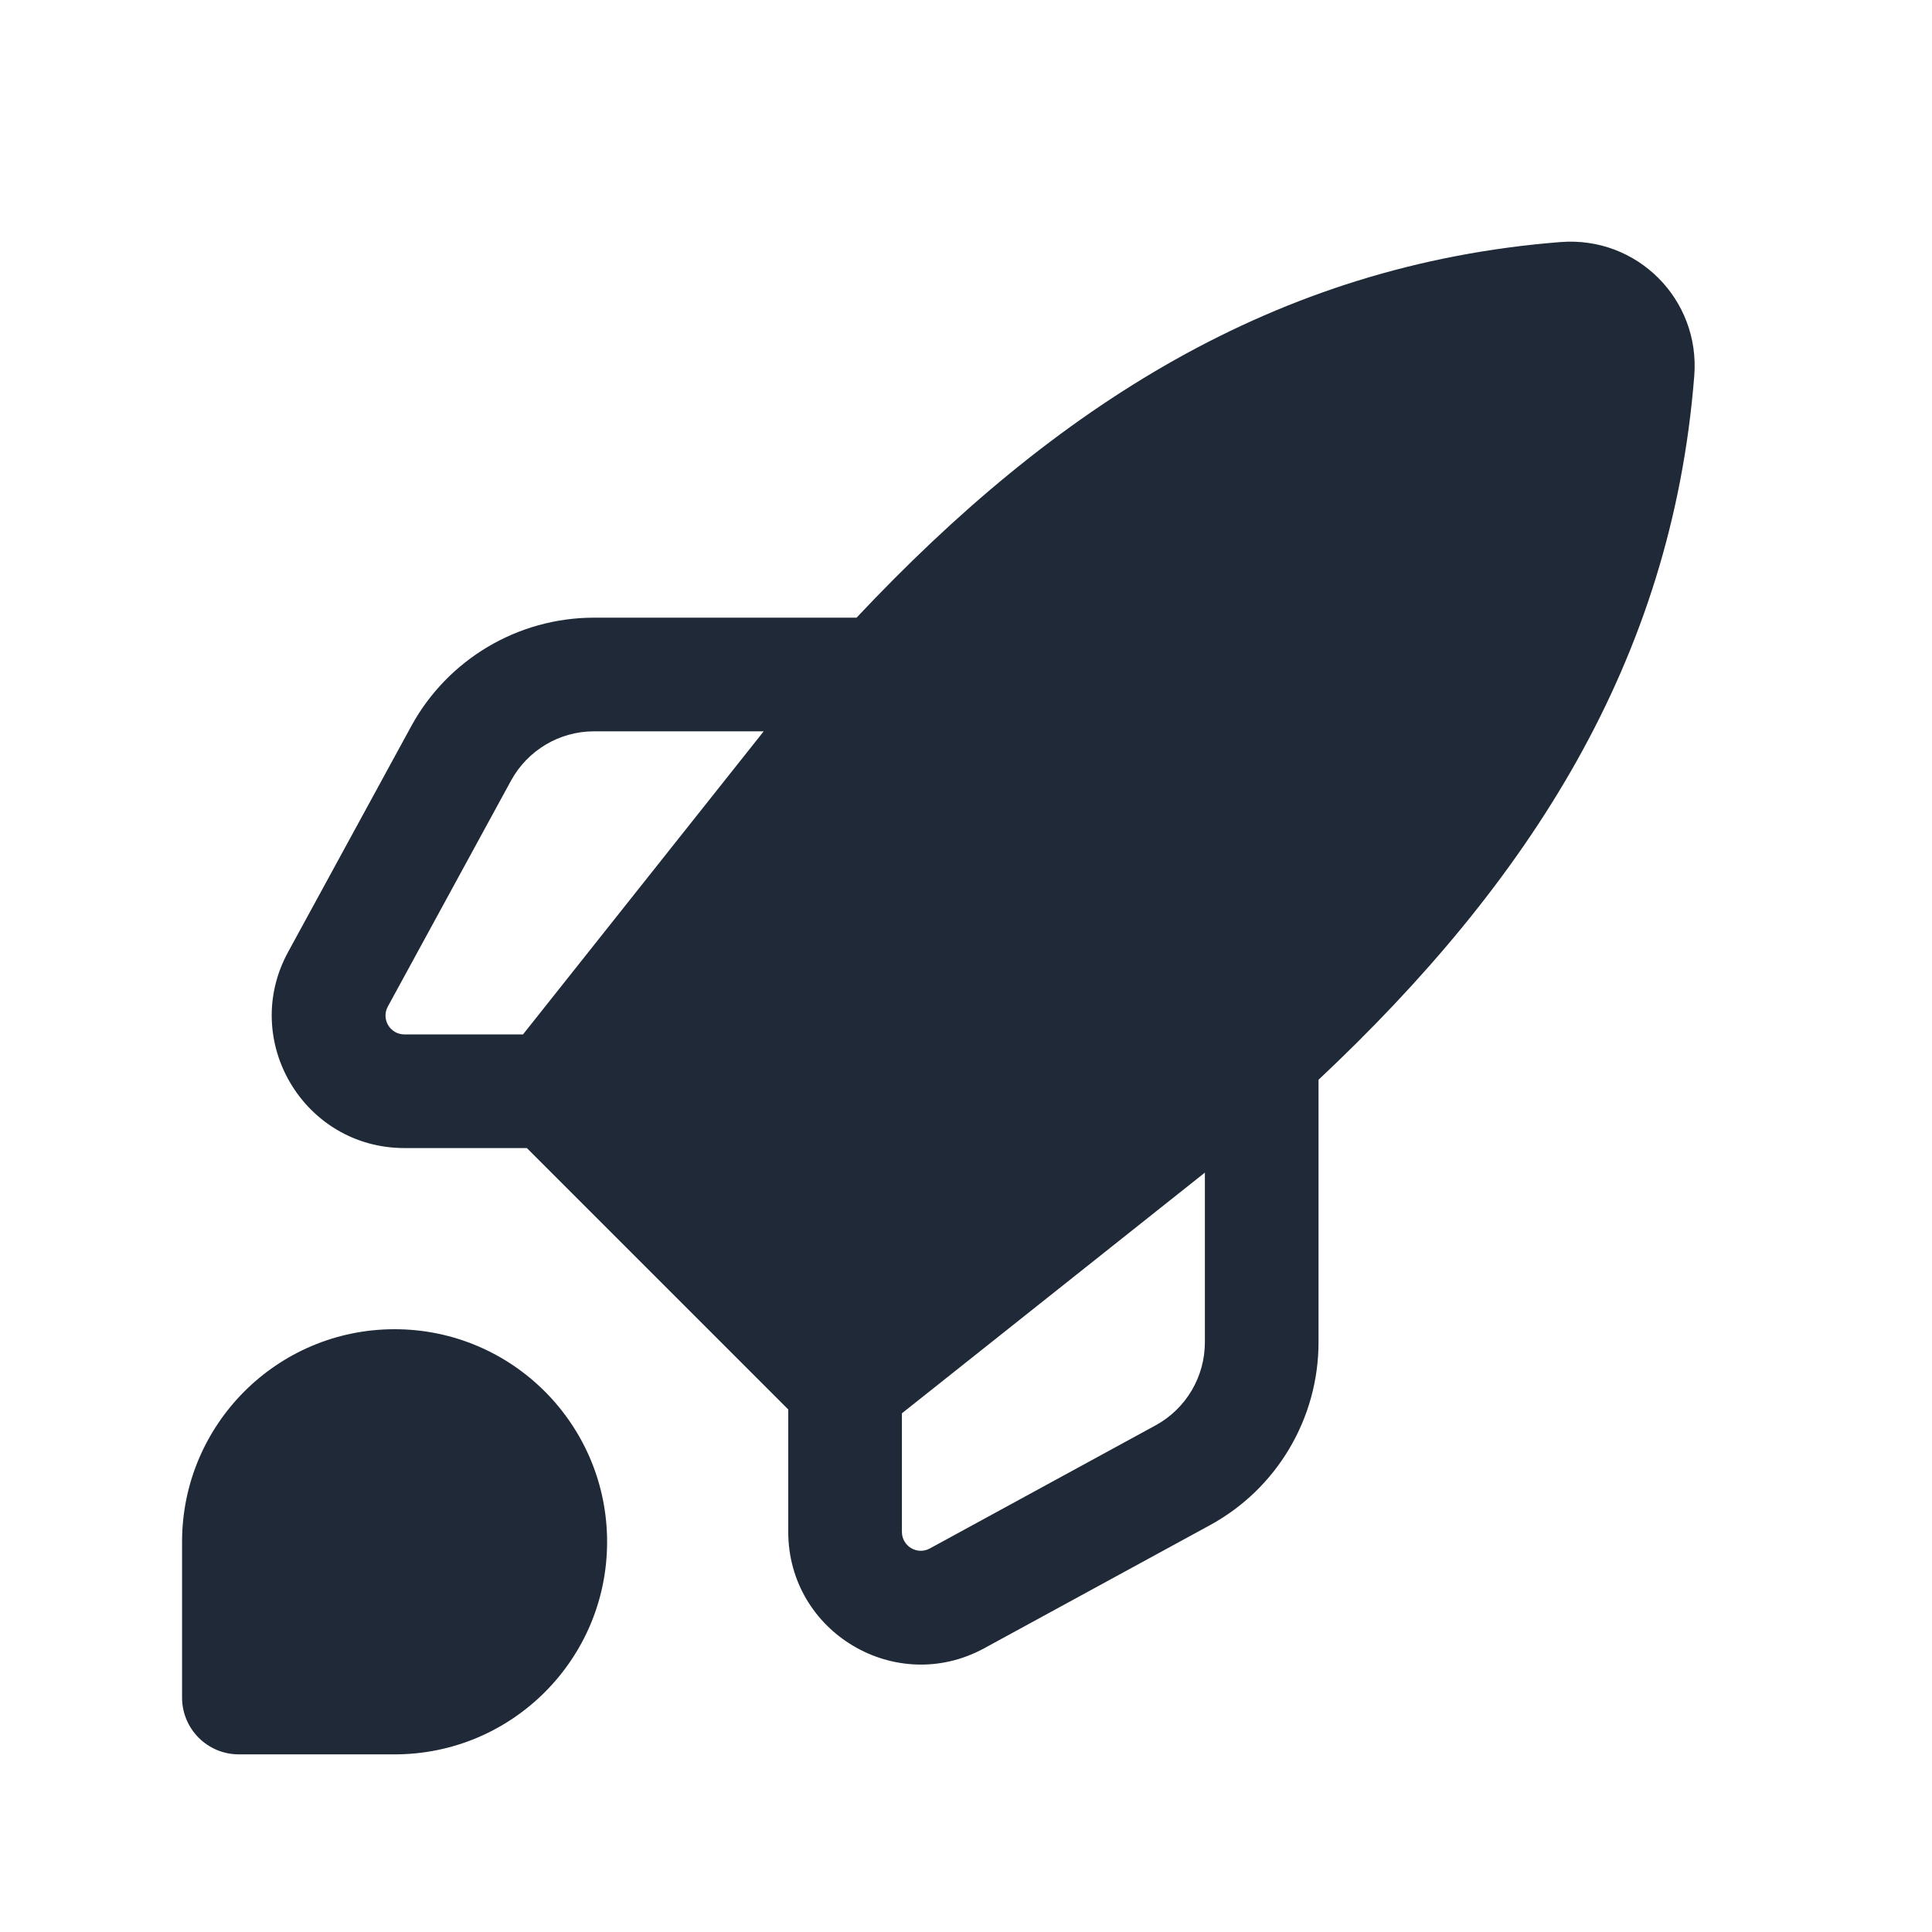
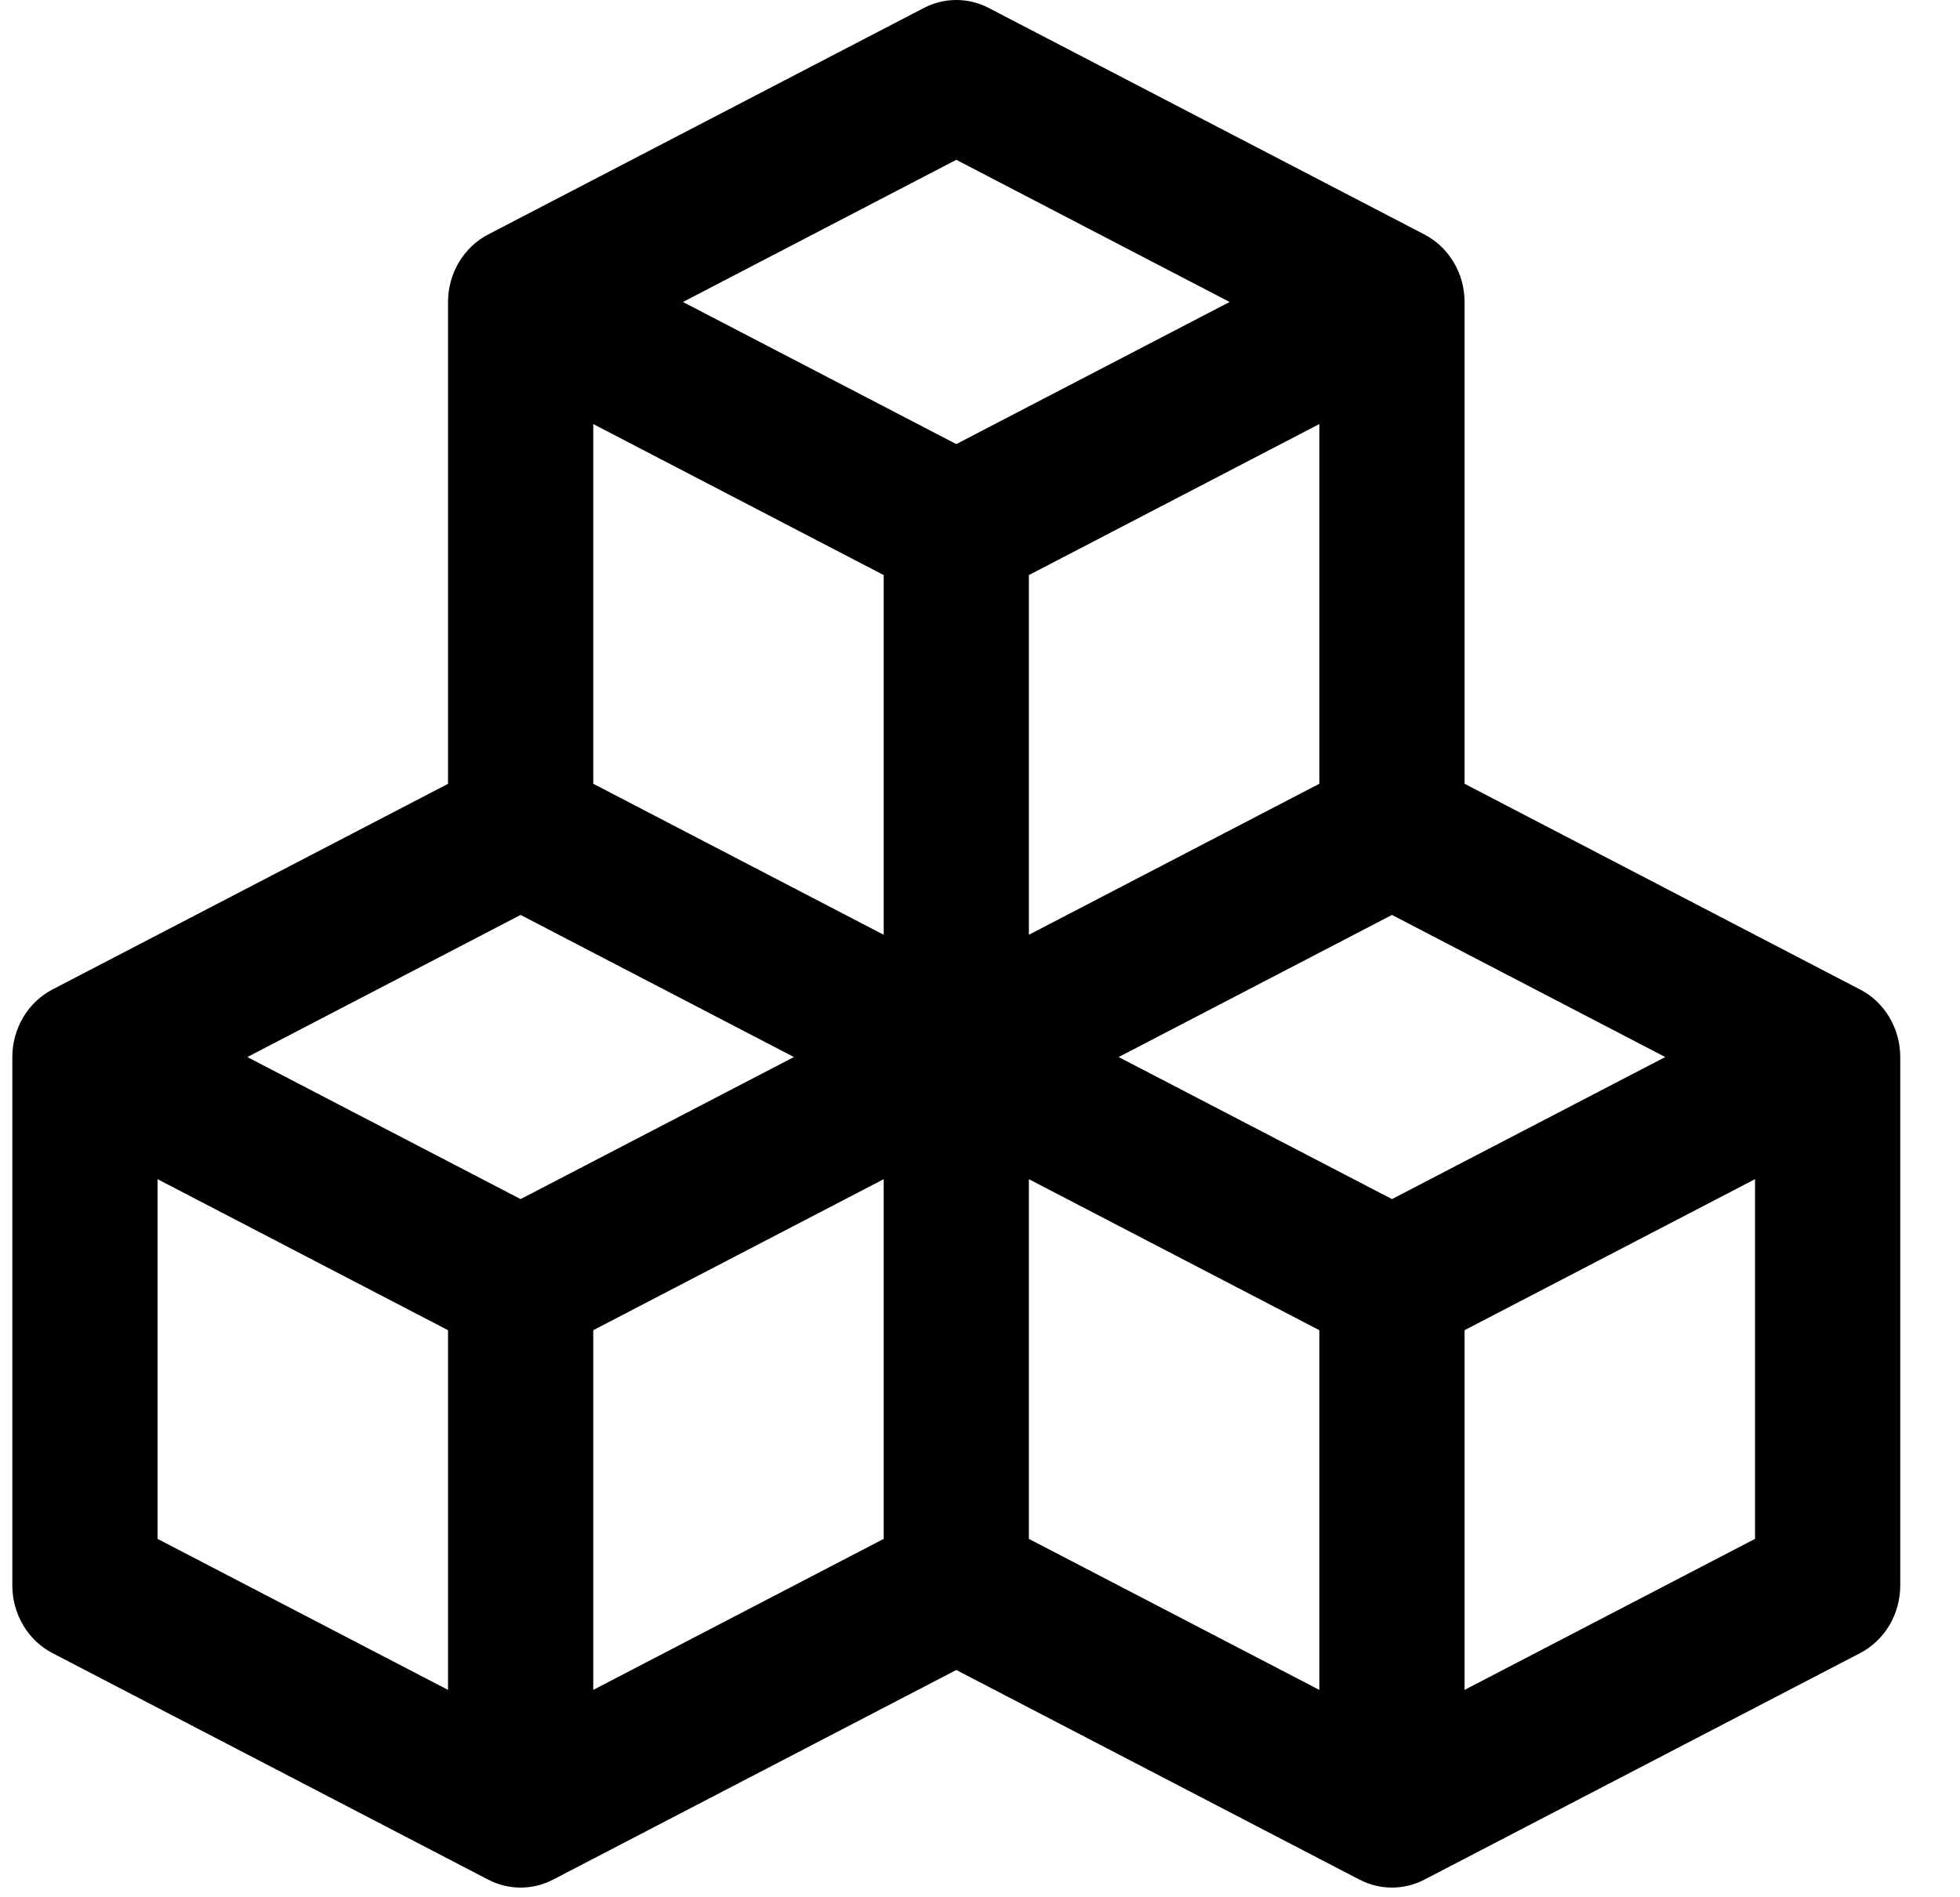
- <svg xmlns="http://www.w3.org/2000/svg" width="17" height="17" viewBox="0 0 17 17" fill="none">
-   <g id="SVG">
-     <path id="Vector" fill-rule="evenodd" clip-rule="evenodd" d="M10.602 10.318L7.936 12.436V13.479C7.936 13.605 8.071 13.686 8.182 13.625L10.168 12.542C10.436 12.396 10.602 12.115 10.602 11.81V10.318ZM6.936 12.402L4.636 10.102H3.559C2.673 10.102 2.111 9.154 2.535 8.377L3.618 6.391C3.939 5.802 4.557 5.435 5.227 5.435H7.537C9.277 3.584 11.219 2.328 13.73 2.13C14.404 2.076 14.962 2.634 14.908 3.308C14.71 5.819 13.454 7.761 11.602 9.501V11.81C11.602 12.481 11.236 13.099 10.647 13.42L8.661 14.503C7.884 14.927 6.936 14.364 6.936 13.479V12.402ZM6.72 6.435H5.227C4.922 6.435 4.642 6.602 4.496 6.87L3.413 8.856C3.352 8.967 3.432 9.102 3.559 9.102H4.602L6.72 6.435Z" fill="#1F2937" />
-     <path id="Vector_2" d="M1.602 13.567C1.602 12.534 2.439 11.696 3.472 11.696C4.505 11.696 5.342 12.534 5.342 13.567C5.342 14.6 4.505 15.437 3.472 15.437H2.102C1.825 15.437 1.602 15.213 1.602 14.937V13.567Z" fill="#1F2937" />
-   </g>
+ <svg xmlns="http://www.w3.org/2000/svg" width="31" height="30" viewBox="0 0 31 30" fill="none">
+   <path id="Vector" d="M29.42 15.653L23.164 12.398V4.777C23.164 4.555 23.105 4.338 22.992 4.149C22.88 3.961 22.72 3.808 22.529 3.709L15.638 0.126C15.479 0.043 15.303 0 15.125 0C14.947 0 14.771 0.043 14.612 0.126L7.721 3.709C7.53 3.808 7.37 3.961 7.258 4.149C7.146 4.338 7.086 4.555 7.086 4.777V12.399L0.83 15.652C0.639 15.751 0.479 15.903 0.367 16.092C0.255 16.281 0.195 16.499 0.195 16.721V25.081C0.195 25.303 0.255 25.521 0.367 25.71C0.479 25.898 0.639 26.051 0.83 26.15L7.721 29.733C7.88 29.816 8.056 29.859 8.234 29.859C8.413 29.859 8.588 29.816 8.748 29.733L15.125 26.417L21.502 29.733C21.662 29.816 21.837 29.859 22.016 29.859C22.194 29.859 22.37 29.816 22.529 29.733L29.42 26.15C29.61 26.051 29.771 25.898 29.883 25.71C29.995 25.521 30.055 25.303 30.055 25.081V16.721C30.055 16.499 29.995 16.281 29.883 16.092C29.771 15.903 29.61 15.751 29.42 15.652M20.867 12.398L16.273 14.787V9.097L20.867 6.708V12.398ZM15.125 2.528L19.448 4.777L15.125 7.025L10.802 4.777L15.125 2.528ZM9.383 6.708L13.977 9.097V14.787L9.383 12.398V6.708ZM7.086 26.732L2.492 24.343V18.653L7.086 21.042V26.732ZM8.234 18.968L3.912 16.721L8.234 14.473L12.557 16.721L8.234 18.968ZM9.383 21.042L13.977 18.653V24.343L9.383 26.732V21.042ZM20.867 26.732L16.273 24.343V18.653L20.867 21.042V26.732ZM22.016 18.968L17.693 16.721L22.016 14.473L26.338 16.721L22.016 18.968ZM27.758 24.343L23.164 26.732V21.042L27.758 18.653V24.343Z" fill="currentColor" />
</svg>
